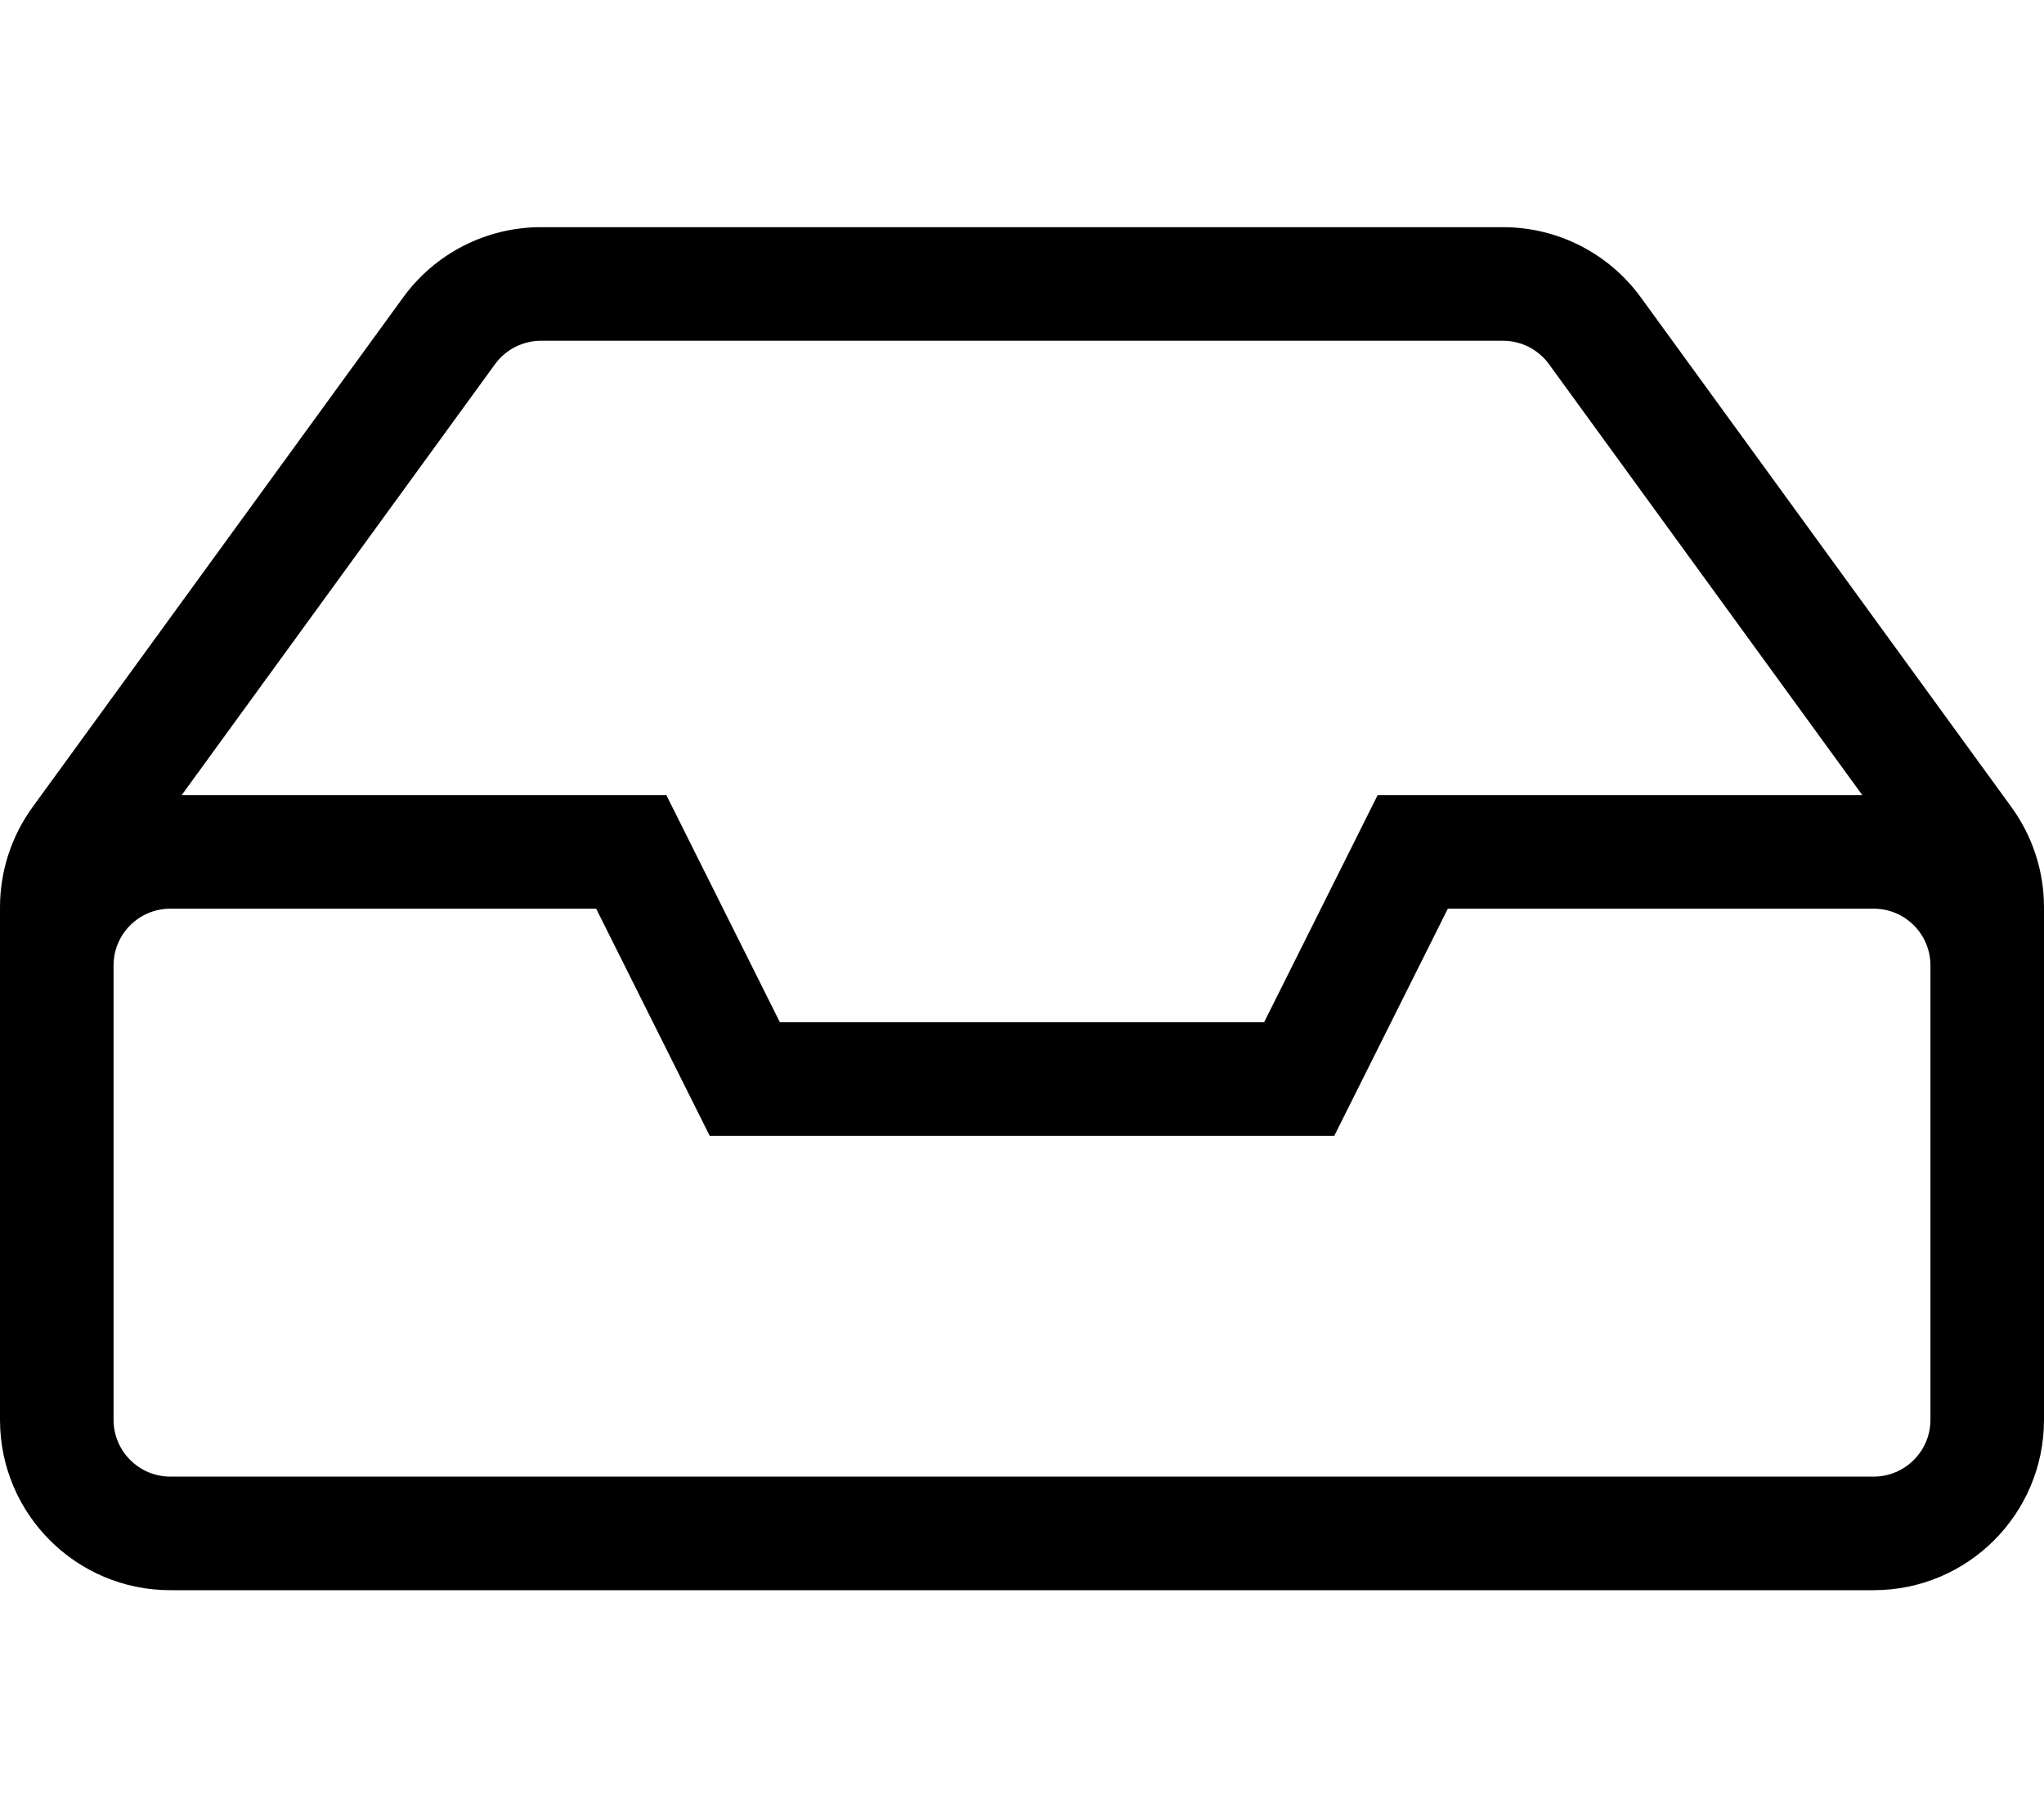
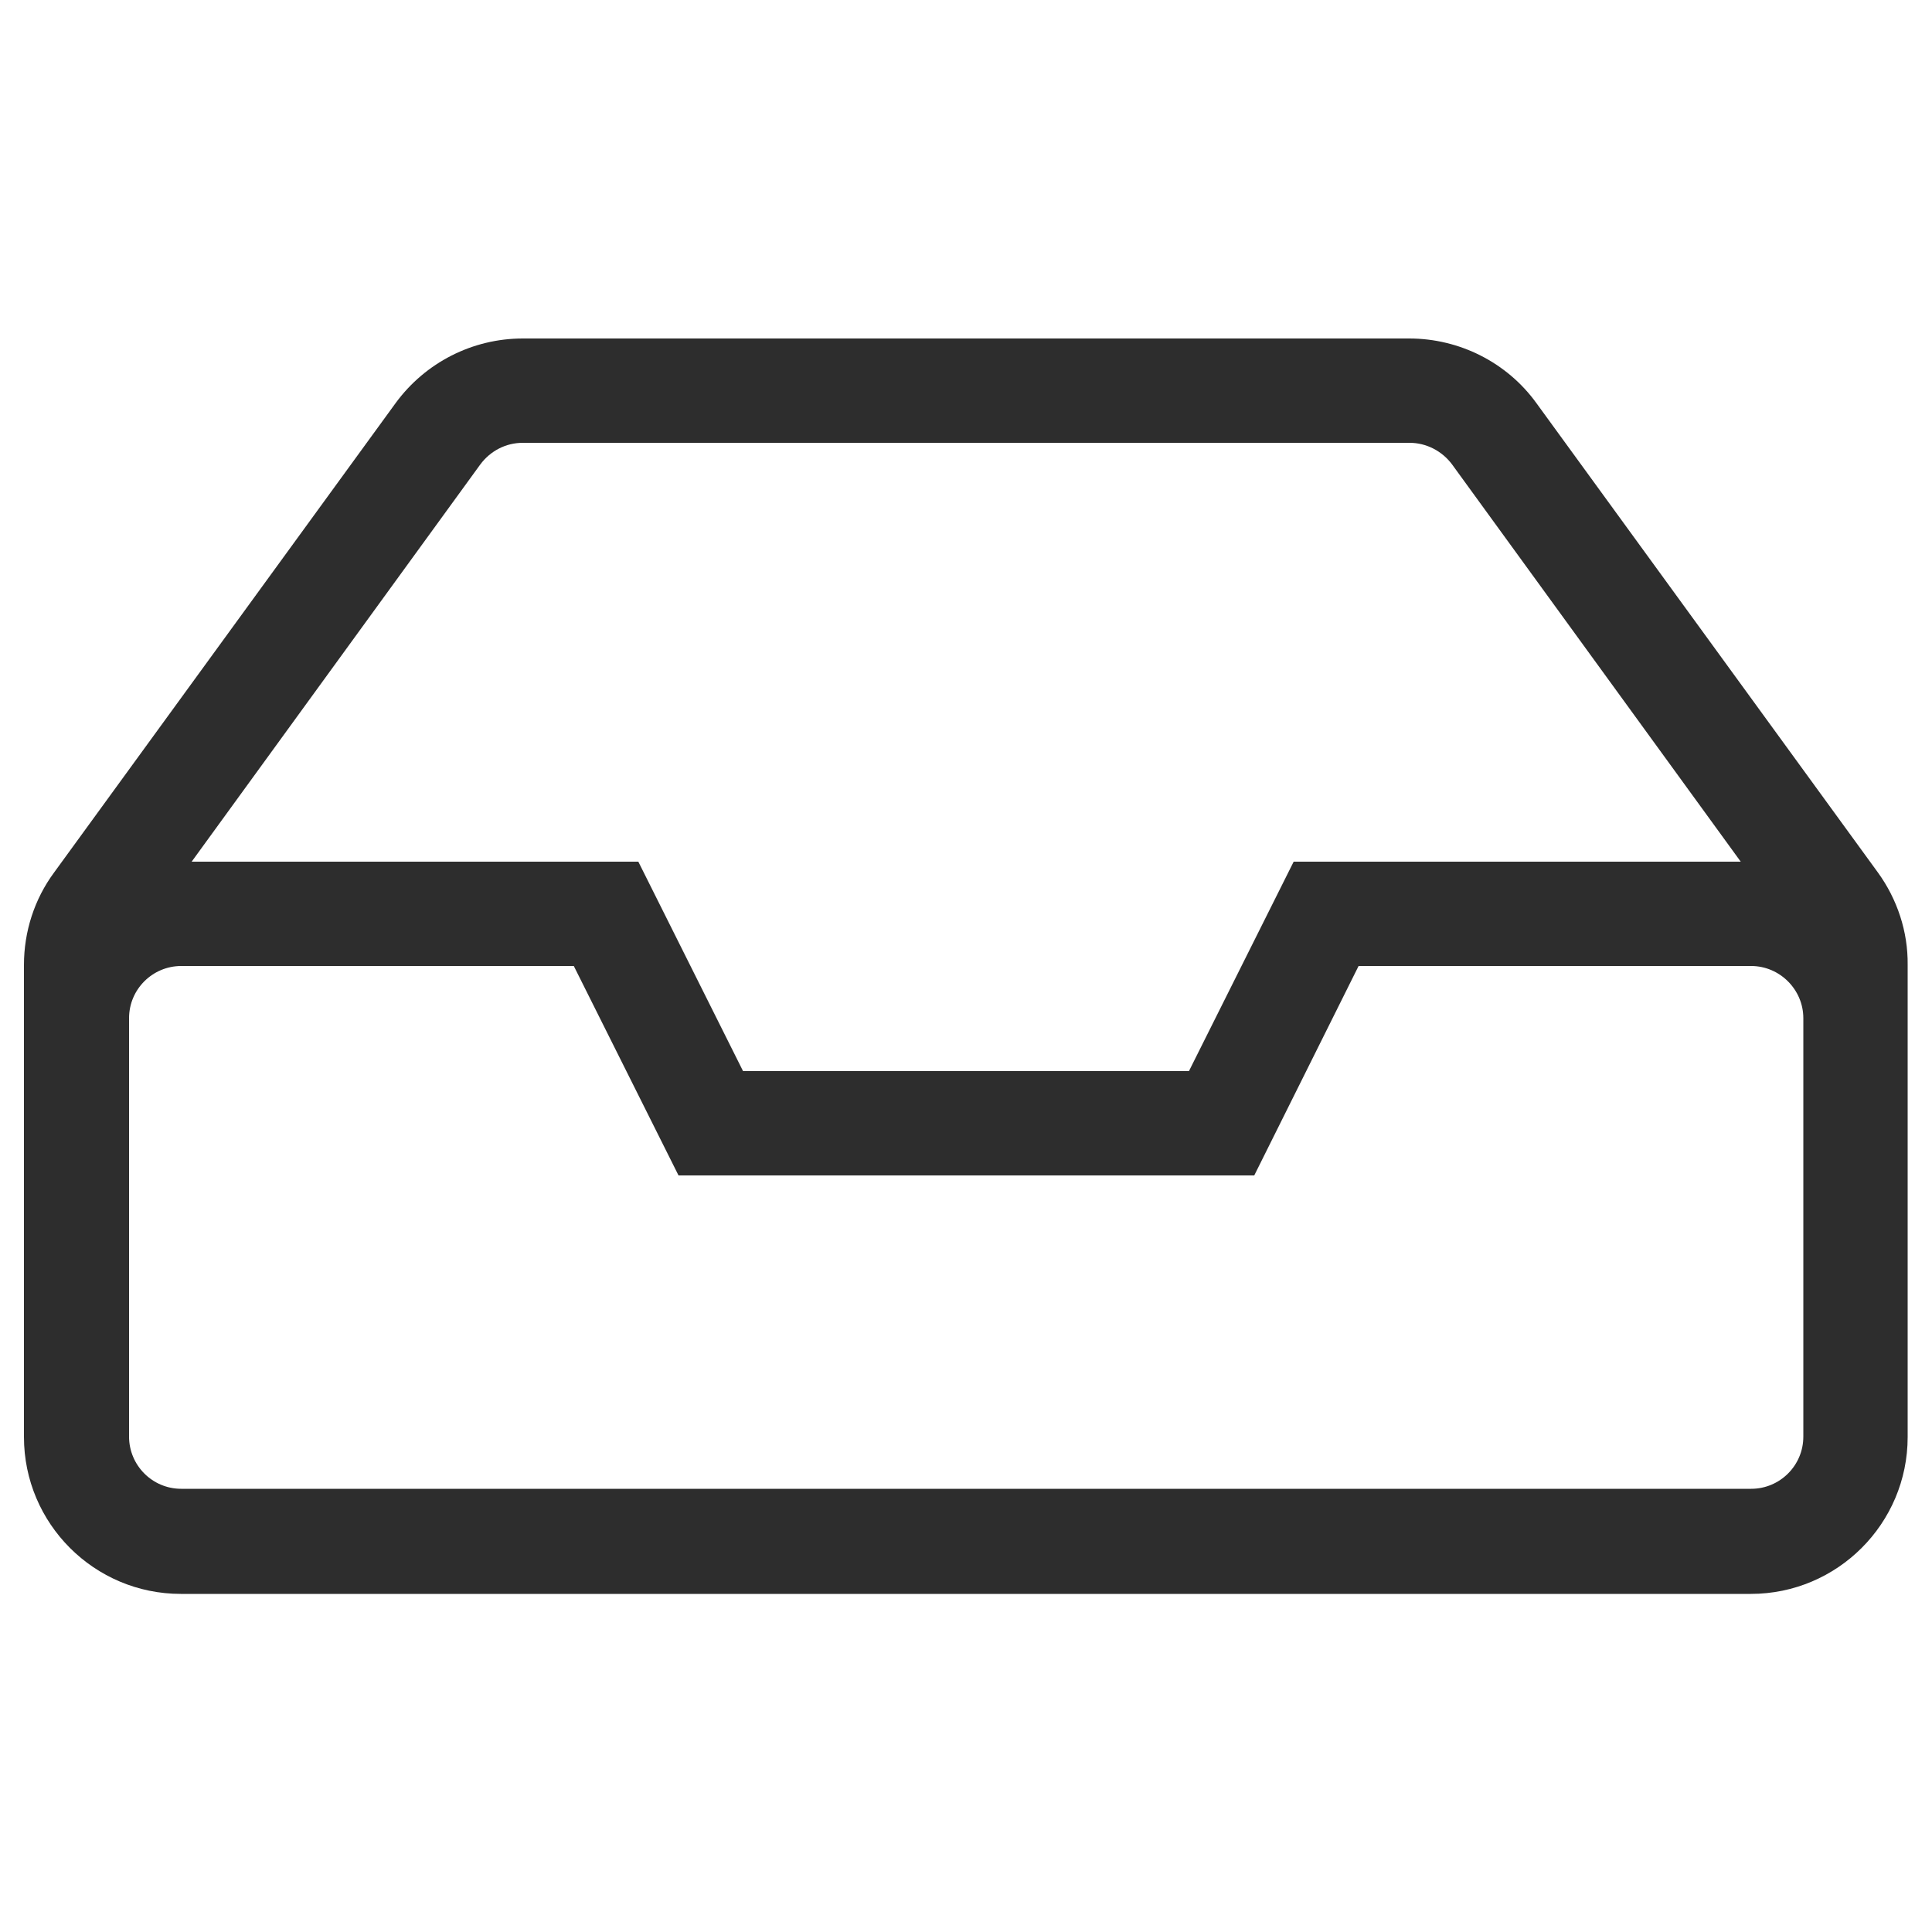
- <svg xmlns="http://www.w3.org/2000/svg" viewBox="0 0 576 512">
-   <path d="M566.819 227.377L462.377 83.768A48.001 48.001 0 0 0 423.557 64H152.443a47.998 47.998 0 0 0-38.819 19.768L9.181 227.377A47.996 47.996 0 0 0 0 255.609V400c0 26.51 21.49 48 48 48h480c26.51 0 48-21.49 48-48V255.609a47.996 47.996 0 0 0-9.181-28.232zM139.503 102.589A16.048 16.048 0 0 1 152.443 96h271.115c5.102 0 9.939 2.463 12.94 6.589L524.796 224H388.223l-32 64H219.777l-32-64H51.204l88.299-121.411zM544 272v128c0 8.823-7.178 16-16 16H48c-8.822 0-16-7.177-16-16V272c0-8.837 7.163-16 16-16h120l32 64h176l32-64h120c8.837 0 16 7.163 16 16z" />
+ <svg xmlns="http://www.w3.org/2000/svg" version="1.1" id="Layer_1" x="0px" y="0px" viewBox="0 0 50 50" style="enable-background:new 0 0 50 50;" xml:space="preserve">
+   <style type="text/css">
+ 	.st0{fill:#2D2D2D;}
+ 	.st1{fill:#5FBF1B;}
+ 	.st2{fill:#038C33;}
+ 	.st3{fill:#027353;}
+ </style>
+   <path class="st0" d="M48.6,22.58l-8.84-12.15c-0.76-1.05-1.99-1.67-3.29-1.67H13.53c-1.3,0-2.52,0.62-3.29,1.67L1.4,22.58  c-0.51,0.69-0.78,1.53-0.78,2.39v12.22c0,2.24,1.82,4.06,4.06,4.06h40.63c2.24,0,4.06-1.82,4.06-4.06V24.97  C49.38,24.11,49.1,23.27,48.6,22.58z M12.43,12.02c0.26-0.35,0.66-0.56,1.1-0.56h22.95c0.43,0,0.84,0.21,1.1,0.56l7.47,10.28H33.48  l-2.71,5.42H19.23l-2.71-5.42H4.96L12.43,12.02z M46.67,26.35v10.83c0,0.75-0.61,1.35-1.35,1.35H4.69c-0.75,0-1.35-0.61-1.35-1.35  V26.35c0-0.75,0.61-1.35,1.35-1.35h10.16l2.71,5.42h14.9L35.16,25h10.16C46.06,25,46.67,25.61,46.67,26.35z" />
</svg>
